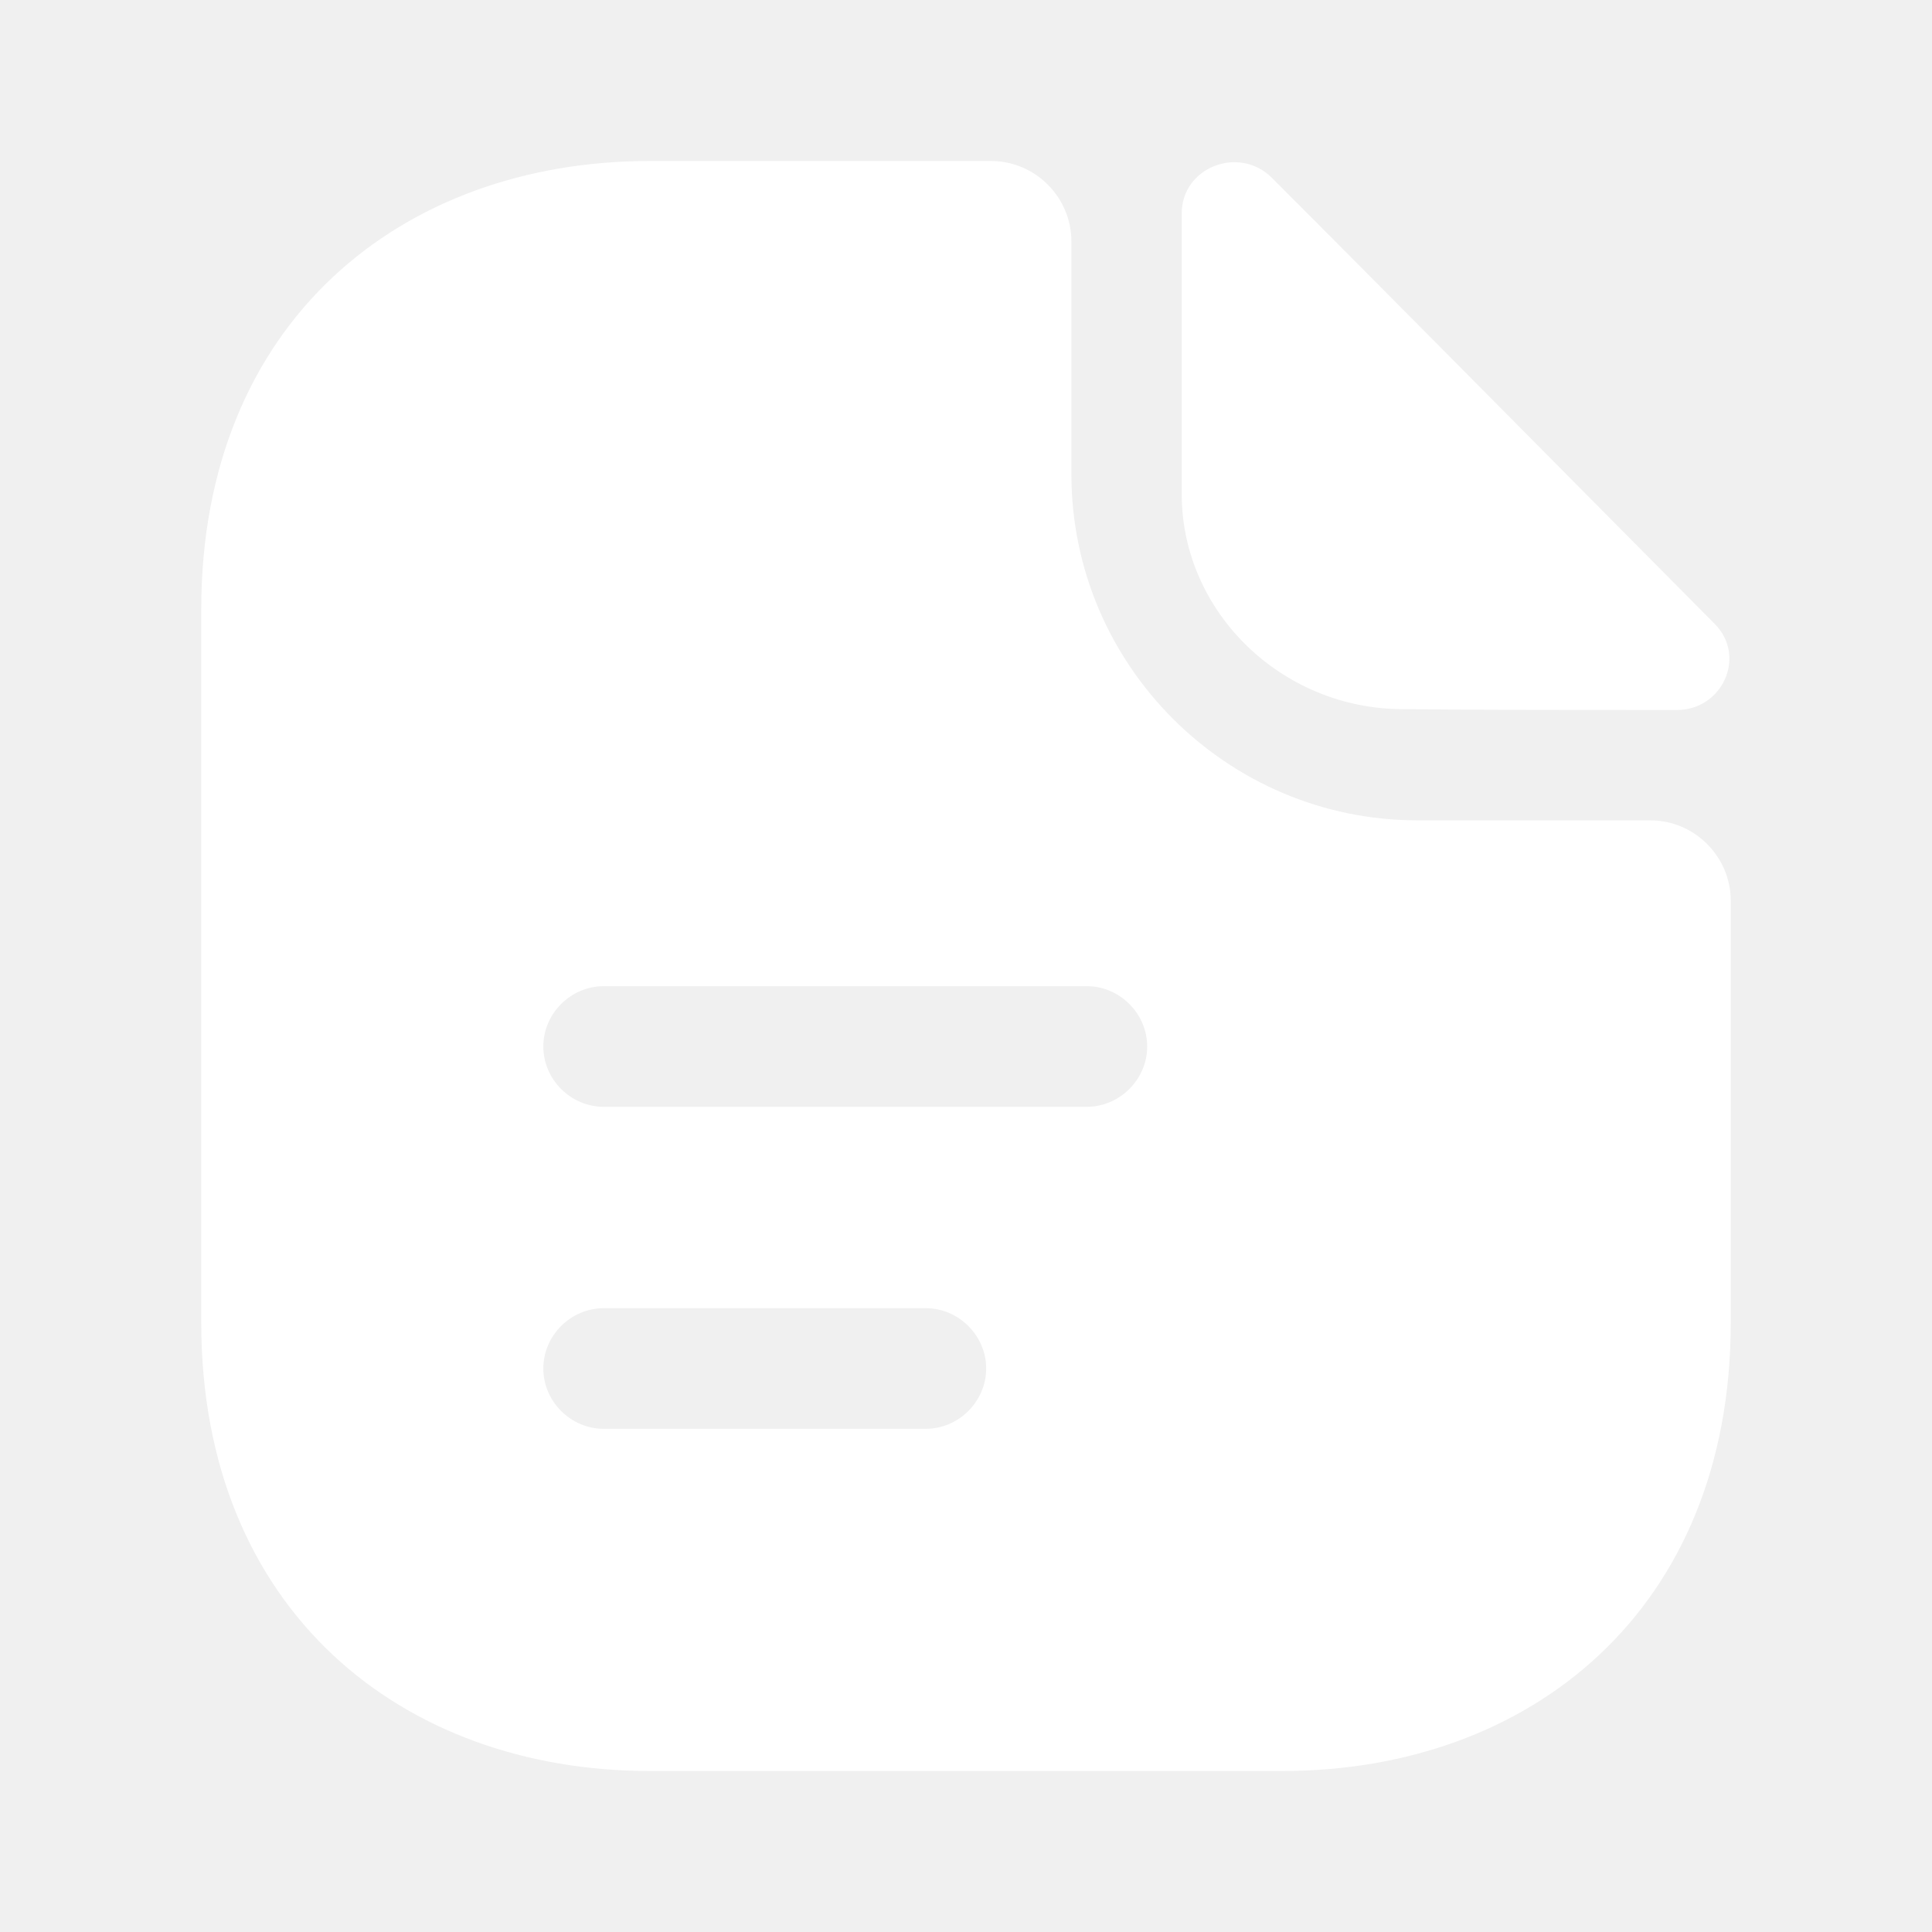
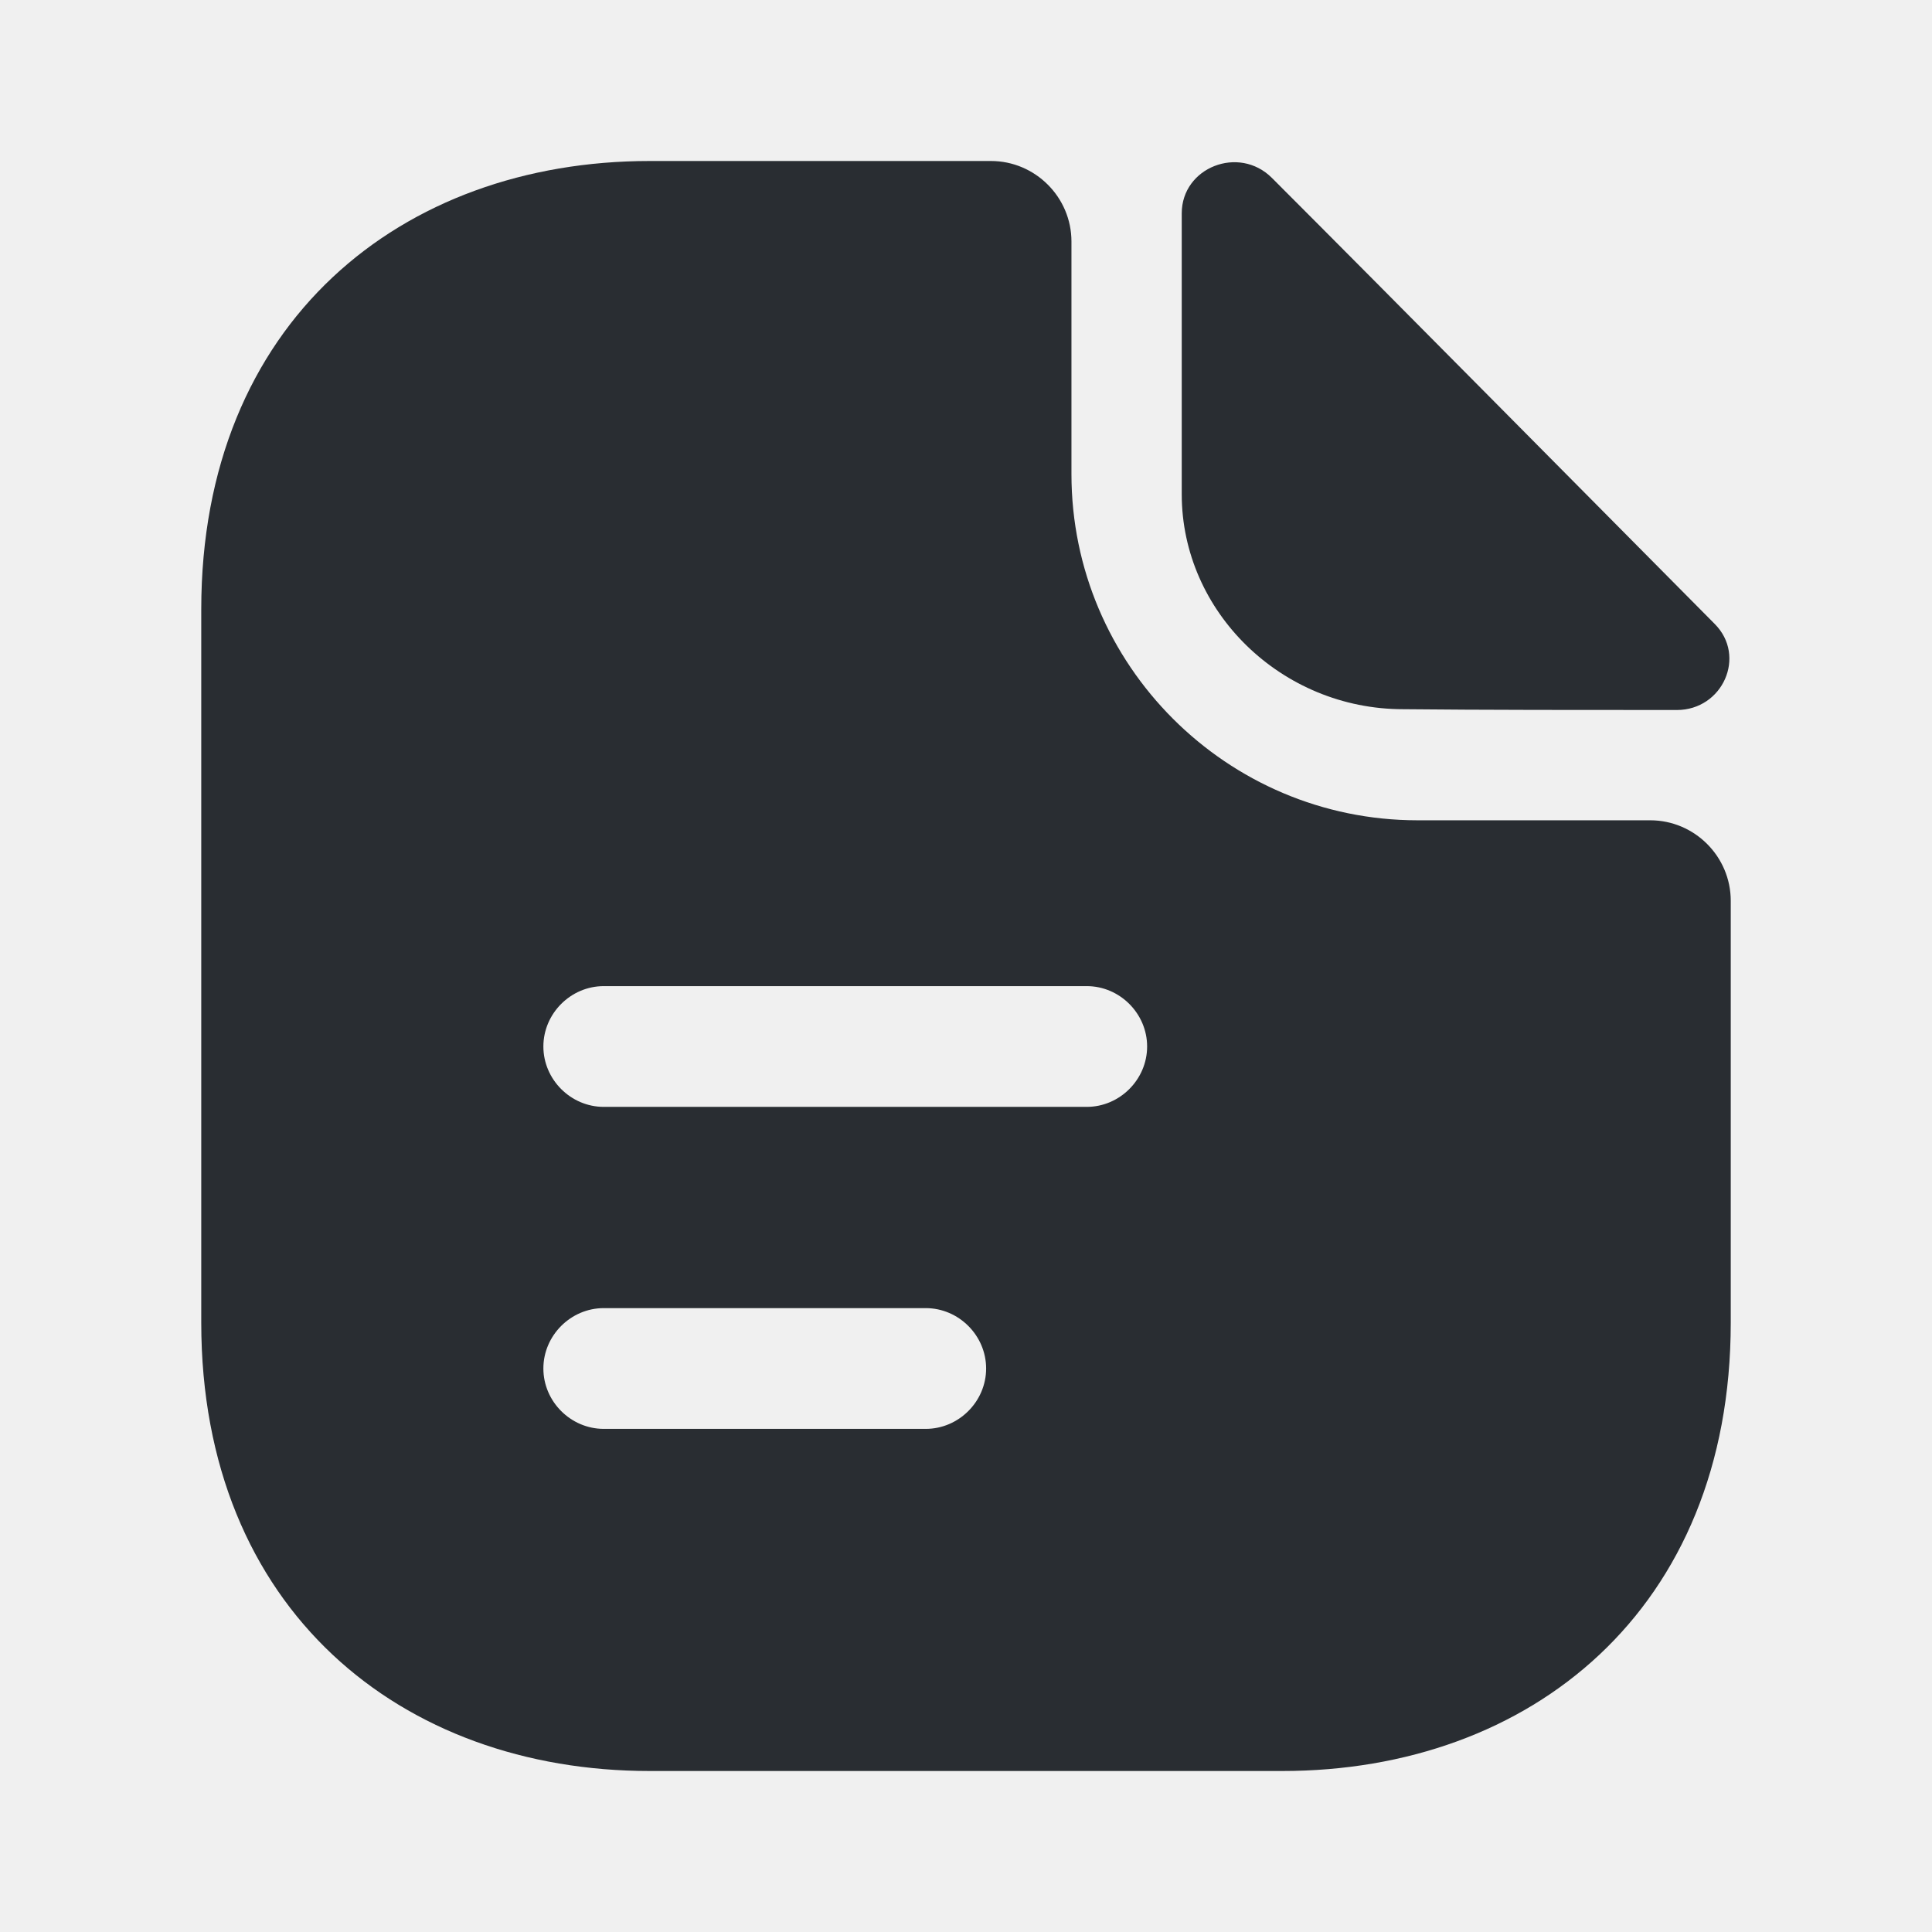
- <svg xmlns="http://www.w3.org/2000/svg" width="18" height="18" viewBox="0 0 18 18" fill="none">
-   <path d="M11.85 1.657C11.542 1.35 11.01 1.56 11.01 1.987V4.605C11.01 5.7 11.94 6.607 13.072 6.607C13.785 6.615 14.775 6.615 15.622 6.615C16.05 6.615 16.275 6.112 15.975 5.812C14.895 4.725 12.96 2.767 11.85 1.657Z" fill="white" />
-   <path d="M15.375 7.643H13.207C11.43 7.643 9.982 6.195 9.982 4.418V2.25C9.982 1.837 9.645 1.5 9.232 1.5H6.053C3.743 1.5 1.875 3 1.875 5.678V12.322C1.875 15 3.743 16.5 6.053 16.5H11.947C14.258 16.5 16.125 15 16.125 12.322V8.393C16.125 7.98 15.787 7.643 15.375 7.643ZM8.625 13.312H5.625C5.317 13.312 5.062 13.057 5.062 12.75C5.062 12.443 5.317 12.188 5.625 12.188H8.625C8.932 12.188 9.188 12.443 9.188 12.75C9.188 13.057 8.932 13.312 8.625 13.312ZM10.125 10.312H5.625C5.317 10.312 5.062 10.057 5.062 9.75C5.062 9.443 5.317 9.188 5.625 9.188H10.125C10.432 9.188 10.688 9.443 10.688 9.75C10.688 10.057 10.432 10.312 10.125 10.312Z" fill="white" />
+ <svg xmlns="http://www.w3.org/2000/svg" width="24" height="24" viewBox="0 0 24 24" fill="none">
+   <path d="M15.8 2.21C15.39 1.8 14.68 2.08 14.68 2.65V6.14C14.68 7.6 15.92 8.81 17.43 8.81C18.38 8.82 19.7 8.82 20.83 8.82C21.4 8.82 21.7 8.15 21.3 7.75C19.86 6.3 17.28 3.69 15.8 2.21Z" fill="#292D32" />
+   <path d="M20.5 10.19H17.61C15.24 10.19 13.31 8.26 13.31 5.89V3C13.31 2.45 12.86 2 12.31 2H8.07C4.99 2 2.5 4 2.5 7.57V16.43C2.5 20 4.99 22 8.07 22H15.93C19.01 22 21.5 20 21.5 16.43V11.19C21.5 10.64 21.05 10.19 20.5 10.19ZM11.5 17.75H7.5C7.09 17.75 6.75 17.41 6.75 17C6.75 16.59 7.09 16.25 7.5 16.25H11.5C11.91 16.25 12.25 16.59 12.25 17C12.25 17.41 11.91 17.75 11.5 17.75ZM13.5 13.75H7.5C7.09 13.75 6.75 13.41 6.75 13C6.75 12.59 7.09 12.25 7.5 12.25H13.5C13.91 12.25 14.25 12.59 14.25 13C14.25 13.41 13.91 13.75 13.5 13.75Z" fill="#292D32" />
</svg>
